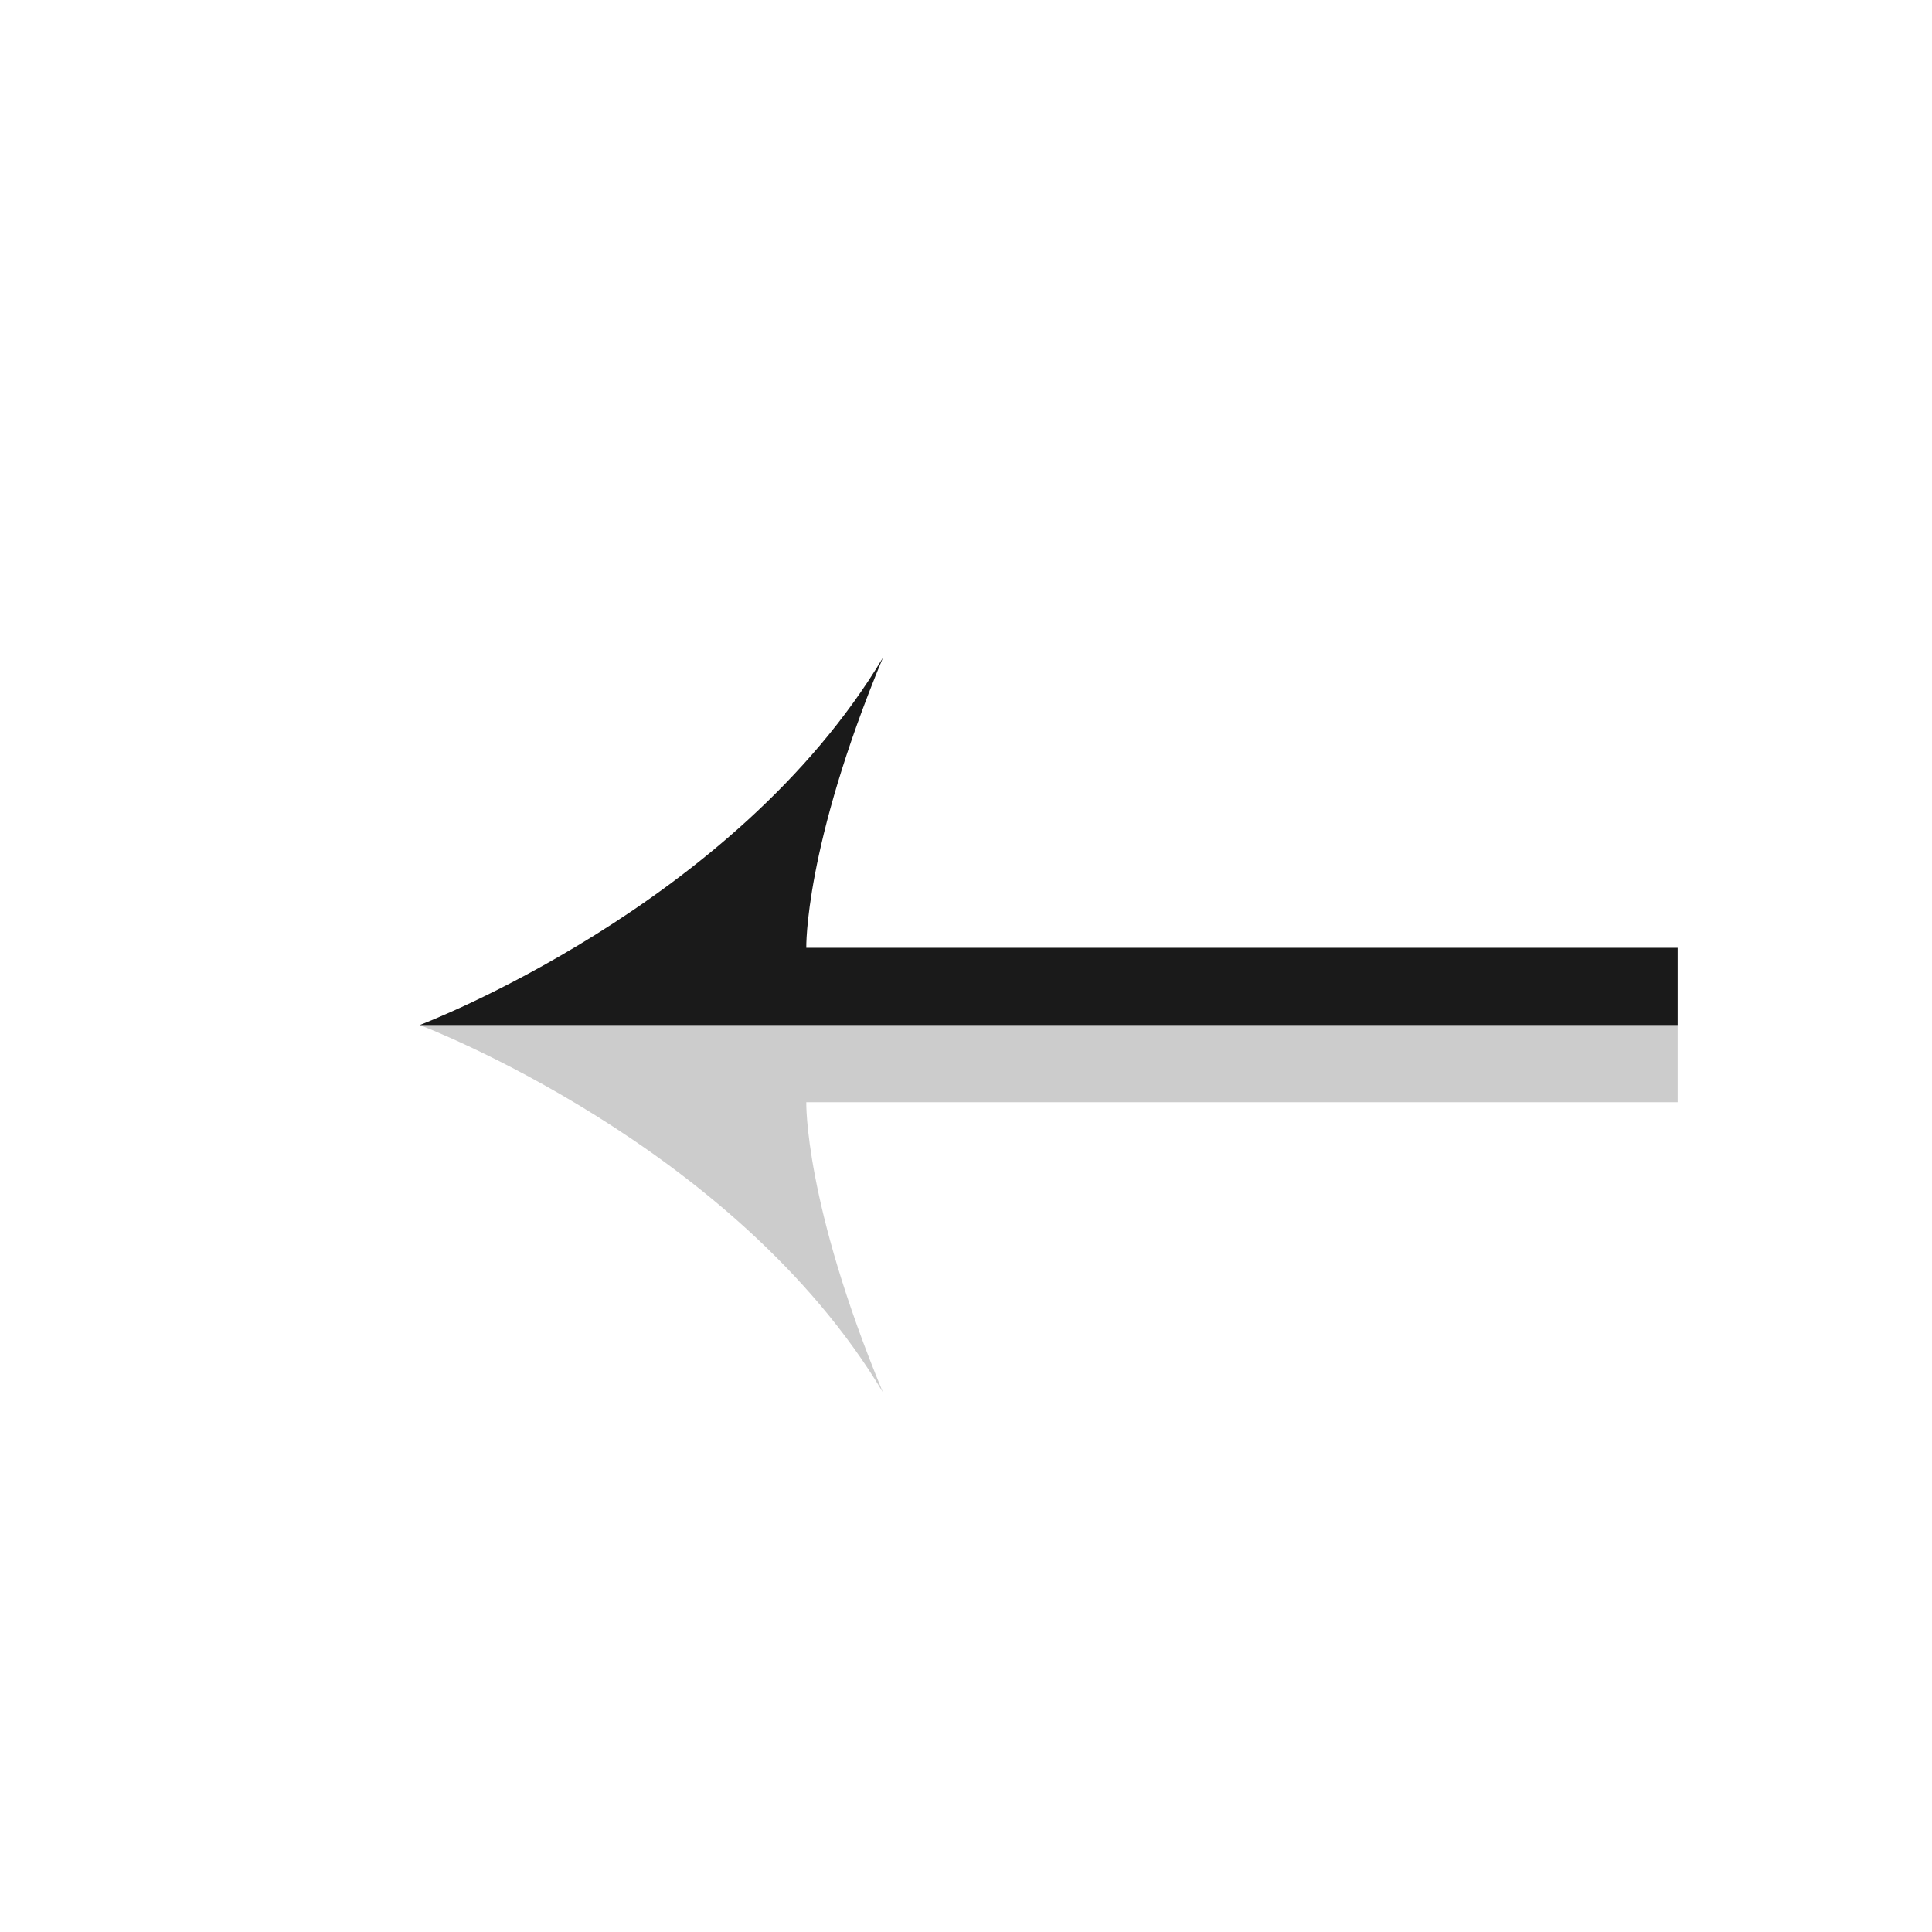
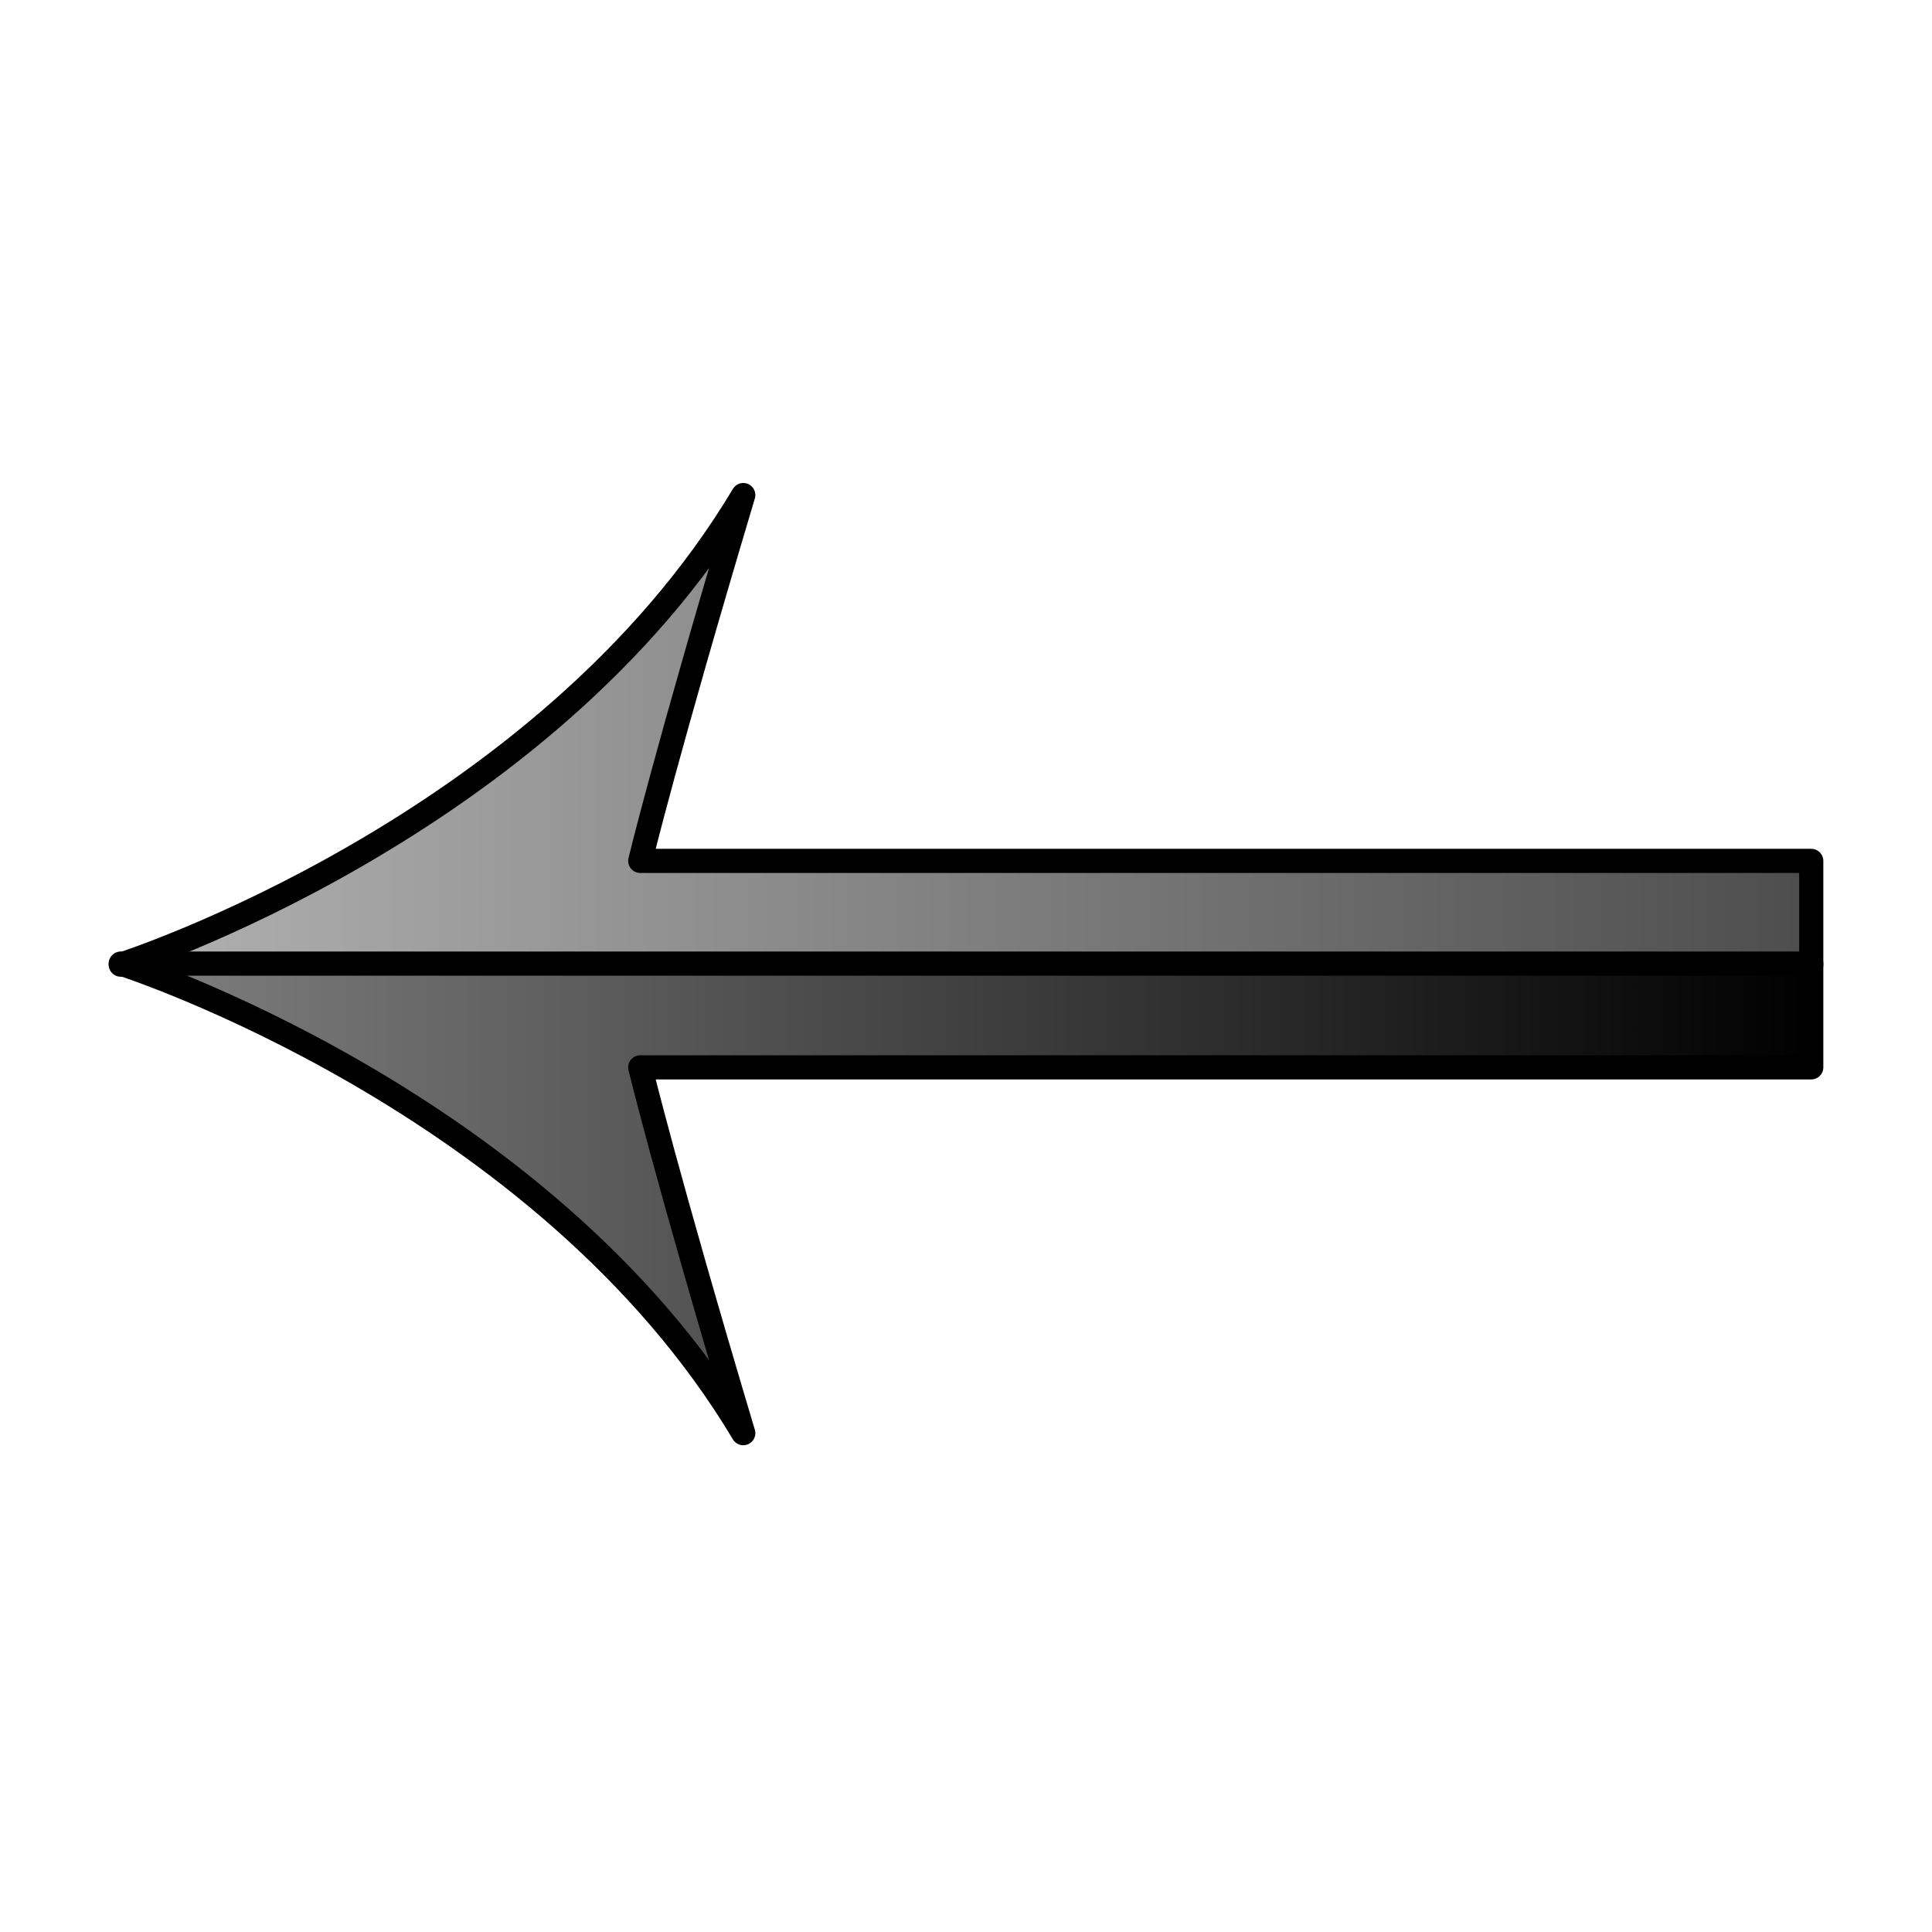
- <svg xmlns="http://www.w3.org/2000/svg" fill="#000000" height="900" width="900" version="1.1" id="Layer_1" viewBox="0 0 553.486 553.486" xml:space="preserve">
-   <defs id="defs11" />
-   <g id="g6-4" transform="matrix(1,0,0,-1,718.6165,188.7227)" style="fill:#cccccc;fill-opacity:1">
-     <g id="g4-4" style="fill:#cccccc;fill-opacity:1">
-       <path id="path2-1" style="fill:#cccccc;fill-opacity:1" d="m -237.996,-127.048 h -249.633 c 0,0 -0.646,-28.698 21.963,-83.132 -42.557,71.233 -132.708,105.252 -132.708,105.252 h 360.378 z" />
+ <svg xmlns="http://www.w3.org/2000/svg" xmlns:xlink="http://www.w3.org/1999/xlink" fill="#000000" height="800" width="800" version="1.1" id="Layer_1" viewBox="0 0 491.988 491.988" xml:space="preserve">
+   <defs id="defs11">
+     <linearGradient id="linearGradient26953">
+       <stop style="stop-color:#b2b2b2;stop-opacity:1;" offset="0" id="stop26949" />
+       <stop style="stop-color:#4d4d4d;stop-opacity:1;" offset="1" id="stop26951" />
+     </linearGradient>
+     <linearGradient id="linearGradient23972">
+       <stop style="stop-color:#808080;stop-opacity:1;" offset="0" id="stop23970" />
+       <stop style="stop-color:#000000;stop-opacity:1;" offset="1" id="stop23968" />
+     </linearGradient>
+     <linearGradient xlink:href="#linearGradient23972" id="linearGradient23974" x1="-599.512" y1="-154.979" x2="-236.857" y2="-154.979" gradientUnits="userSpaceOnUse" />
+     <linearGradient xlink:href="#linearGradient26953" id="linearGradient26955" x1="-599.512" y1="-154.979" x2="-236.857" y2="-154.979" gradientUnits="userSpaceOnUse" />
+   </defs>
+   <g id="g6-4-8" transform="matrix(1.19455,0,0,1.19455,745.5368,370.9922)" style="fill:url(#linearGradient26955);fill-opacity:1;font-variation-settings:normal;opacity:1;stroke:#000000;stroke-width:5.148;stroke-linecap:butt;stroke-linejoin:round;stroke-miterlimit:4;stroke-dasharray:none;stroke-dashoffset:0;stroke-opacity:1;stop-color:#000000;stop-opacity:1">
+     <g id="g4-4-2" style="fill:url(#linearGradient26955);fill-opacity:1;font-variation-settings:normal;stroke:#000000;stroke-width:5.148;stroke-linecap:butt;stroke-linejoin:round;stroke-miterlimit:4;stroke-dasharray:none;stroke-dashoffset:0;stroke-opacity:1;stop-color:#000000;stop-opacity:1">
+       <path d="m -237.996,-127.048 h -249.633 c 0,0 5.532,-23.034 21.963,-77.984 -42.557,71.233 -132.708,100.104 -132.708,100.104 h 360.378 z" id="path2-1-8" style="fill:url(#linearGradient26955);fill-opacity:1;font-variation-settings:normal;stroke:#000000;stroke-width:5.148;stroke-linecap:butt;stroke-linejoin:round;stroke-miterlimit:4;stroke-dasharray:none;stroke-dashoffset:0;stroke-opacity:1;stop-color:#000000;stop-opacity:1" />
    </g>
  </g>
-   <g id="g6-4-8" transform="translate(718.6189,398.5825)" style="fill:#1a1a1a;fill-opacity:1">
-     <g id="g4-4-2" style="fill:#1a1a1a;fill-opacity:1">
-       <path d="m -237.996,-127.048 h -249.633 c 0,0 -0.646,-28.698 21.963,-83.132 -42.557,71.233 -132.708,105.252 -132.708,105.252 h 360.378 z" id="path2-1-8" style="fill:#1a1a1a;fill-opacity:1" />
+   <g id="g6-4-8-2" transform="matrix(1.194549,0,0,-1.194549,745.5366,120.0377)" style="fill:url(#linearGradient23974);fill-opacity:1;font-variation-settings:normal;opacity:1;stroke:#000000;stroke-width:5.148;stroke-linecap:butt;stroke-linejoin:round;stroke-miterlimit:4;stroke-dasharray:none;stroke-dashoffset:0;stroke-opacity:1;stop-color:#000000;stop-opacity:1">
+     <g id="g4-4-2-3" style="fill:url(#linearGradient23974);fill-opacity:1;font-variation-settings:normal;stroke:#000000;stroke-width:5.148;stroke-linecap:butt;stroke-linejoin:round;stroke-miterlimit:4;stroke-dasharray:none;stroke-dashoffset:0;stroke-opacity:1;stop-color:#000000;stop-opacity:1">
+       <path d="m -237.996,-127.048 h -249.633 c 0,0 5.532,-23.034 21.963,-77.984 -42.557,71.233 -132.708,100.104 -132.708,100.104 h 360.378 z" id="path2-1-8-6" style="fill:url(#linearGradient23974);fill-opacity:1;font-variation-settings:normal;stroke:#000000;stroke-width:5.148;stroke-linecap:butt;stroke-linejoin:round;stroke-miterlimit:4;stroke-dasharray:none;stroke-dashoffset:0;stroke-opacity:1;stop-color:#000000;stop-opacity:1" />
    </g>
  </g>
</svg>
